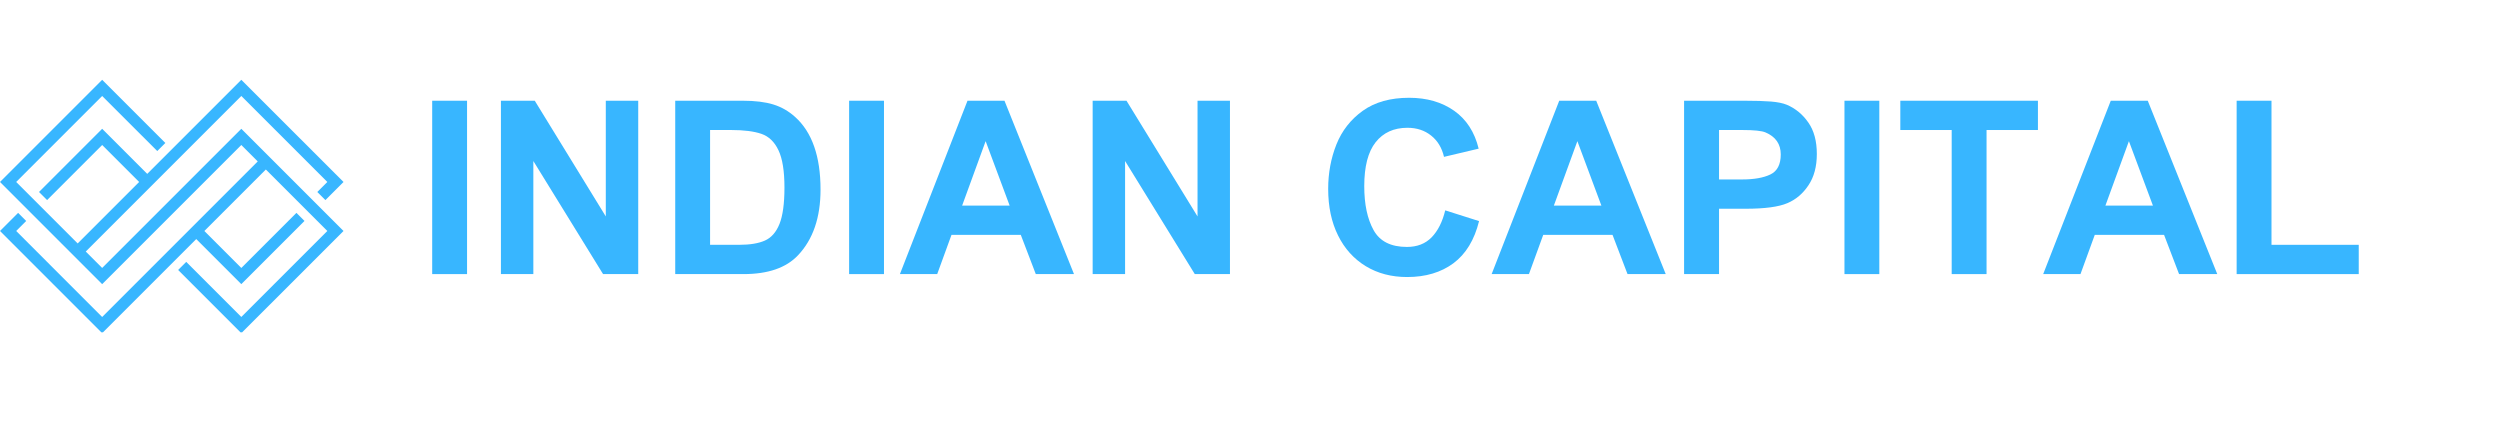
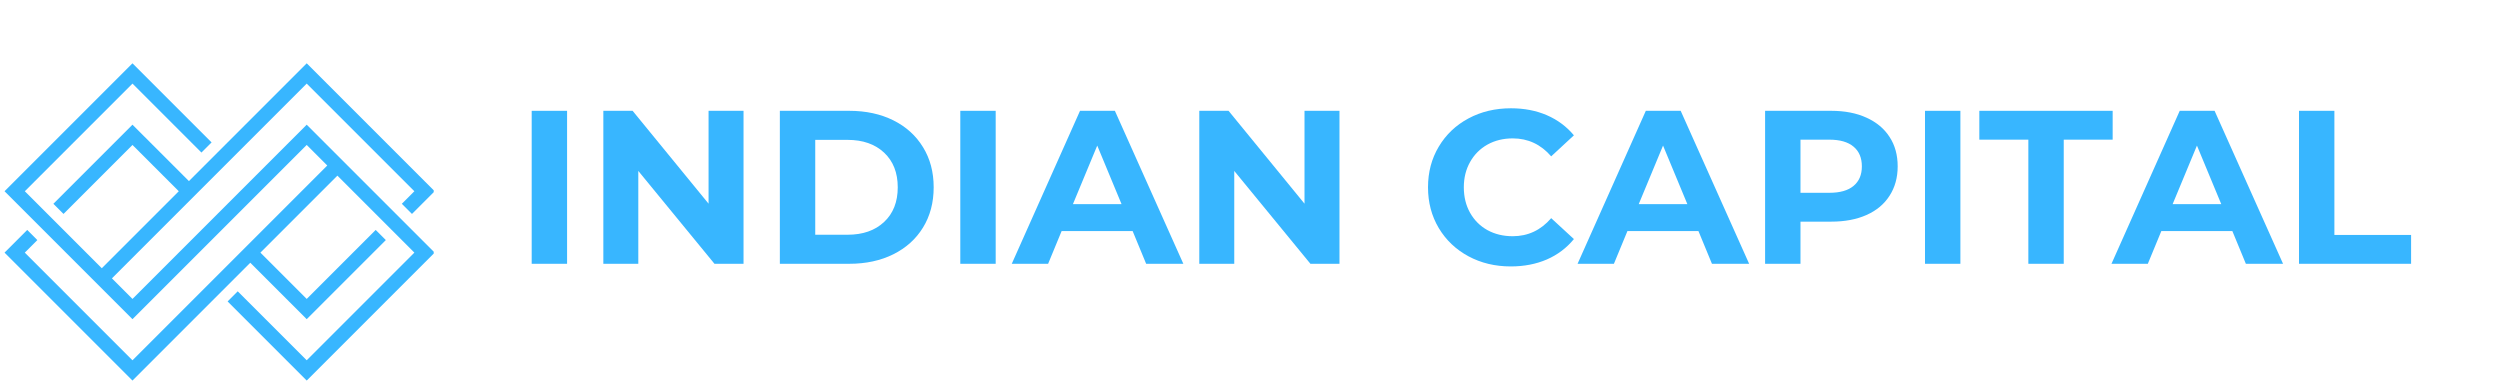
- <svg xmlns="http://www.w3.org/2000/svg" width="514" zoomAndPan="magnify" viewBox="0 0 385.5 69" height="92" preserveAspectRatio="xMidYMid meet" version="1.0">
+ <svg xmlns="http://www.w3.org/2000/svg" width="493" zoomAndPan="magnify" viewBox="0 0 369.75 57.75" height="77" preserveAspectRatio="xMidYMid meet" version="1.0">
  <defs>
    <g />
-     <clipPath id="114abb5bab">
-       <path d="M 0 12.293 L 53 12.293 L 53 51.242 L 0 51.242 Z M 0 12.293 " clip-rule="nonzero" />
+     <clipPath id="d824779500">
+       <path d="M 0.672 9.355 L 64.148 9.355 L 64.148 56.402 L 0.672 56.402 Z M 0.672 9.355 " clip-rule="nonzero" />
    </clipPath>
  </defs>
-   <g clip-path="url(#114abb5bab)">
-     <path fill="#38b6ff" d="M 21.457 28.059 L 15.754 22.359 L 7.262 30.852 L 6.012 29.605 L 15.754 19.859 L 22.703 26.812 L 37.211 12.305 L 52.969 28.059 L 50.176 30.852 L 48.926 29.605 L 50.473 28.059 L 37.211 14.801 L 13.223 38.789 L 15.754 41.316 C 22.887 34.188 30.016 27.059 37.148 19.926 L 37.211 19.859 L 52.969 35.617 L 37.211 51.371 L 27.469 41.629 L 28.719 40.383 L 37.211 48.875 L 50.473 35.617 L 40.992 26.137 L 31.512 35.617 L 37.211 41.32 L 45.707 32.824 L 46.953 34.07 L 37.211 43.812 L 30.262 36.863 L 15.754 51.371 L 0 35.617 L 2.793 32.824 L 4.039 34.074 L 2.496 35.617 L 15.754 48.879 L 39.742 24.891 L 37.211 22.359 C 30.082 29.488 22.949 36.621 15.82 43.75 L 15.754 43.816 L 0 28.059 L 15.754 12.305 L 25.496 22.047 L 24.25 23.293 L 15.754 14.801 L 2.496 28.059 L 11.977 37.539 Z M 21.457 28.059 " fill-opacity="1" fill-rule="evenodd" />
+   <g clip-path="url(#d824779500)">
+     <path fill="#38b6ff" d="M 26.441 28.285 L 19.594 21.438 L 9.395 31.641 L 7.895 30.141 L 19.594 18.441 L 27.941 26.785 L 45.363 9.363 L 64.285 28.285 L 60.93 31.641 L 59.43 30.141 L 61.285 28.285 L 45.363 12.363 L 16.555 41.168 L 19.594 44.211 C 28.156 35.645 36.719 27.082 45.285 18.52 L 45.363 18.441 L 64.285 37.363 L 45.363 56.285 L 33.664 44.582 L 35.16 43.086 L 45.363 53.285 L 61.285 37.363 L 49.902 25.977 L 38.516 37.363 L 45.363 44.211 L 55.562 34.008 L 57.062 35.508 L 45.363 47.207 L 37.016 38.859 L 19.594 56.285 L 0.672 37.363 L 4.027 34.008 L 5.523 35.508 L 3.668 37.363 L 19.594 53.289 L 48.402 24.48 L 45.363 21.438 C 36.797 30.004 28.234 38.566 19.672 47.129 L 19.594 47.207 L 0.672 28.285 L 19.594 9.363 L 31.293 21.062 L 29.793 22.562 L 19.594 12.363 L 3.672 28.285 L 15.055 39.672 Z M 26.441 28.285 " fill-opacity="1" fill-rule="evenodd" />
  </g>
  <g fill="#38b6ff" fill-opacity="1">
-     <g transform="translate(64.09754, 42.26591)">
+     <g transform="translate(75.94863, 39.01468)">
      <g>
-         <path d="M 7.922 0 L 2.547 0 L 2.547 -26.734 L 7.922 -26.734 Z M 7.922 0 " />
+         <path d="M 2.688 -22.625 L 7.922 -22.625 L 7.922 0 L 2.688 0 Z M 2.688 -22.625 " />
      </g>
    </g>
  </g>
  <g fill="#38b6ff" fill-opacity="1">
-     <g transform="translate(74.4765, 42.26591)">
+     <g transform="translate(86.54622, 39.01468)">
      <g>
-         <path d="M 18.938 -8.891 L 18.938 -26.734 L 23.938 -26.734 L 23.938 0 L 18.516 0 L 7.766 -17.438 L 7.766 0 L 2.766 0 L 2.766 -26.734 L 7.984 -26.734 Z M 18.938 -8.891 " />
+         <path d="M 23.422 -22.625 L 23.422 0 L 19.125 0 L 7.859 -13.734 L 7.859 0 L 2.688 0 L 2.688 -22.625 L 7.016 -22.625 L 18.25 -8.891 L 18.25 -22.625 Z M 23.422 -22.625 " />
      </g>
    </g>
  </g>
  <g fill="#38b6ff" fill-opacity="1">
-     <g transform="translate(101.432, 42.26591)">
+     <g transform="translate(112.6525, 39.01468)">
      <g>
-         <path d="M 21.172 -24.234 C 23.785 -21.891 25.094 -18.156 25.094 -13.031 C 25.094 -8.727 23.938 -5.352 21.625 -2.906 C 19.801 -0.969 17 0 13.219 0 L 2.688 0 L 2.688 -26.734 L 13.109 -26.734 C 15.004 -26.734 16.57 -26.539 17.812 -26.156 C 19.062 -25.77 20.18 -25.129 21.172 -24.234 Z M 19.531 -13.328 C 19.531 -15.891 19.223 -17.812 18.609 -19.094 C 18.004 -20.383 17.129 -21.227 15.984 -21.625 C 14.836 -22.02 13.27 -22.219 11.281 -22.219 L 8.062 -22.219 L 8.062 -4.516 L 12.547 -4.516 C 14.211 -4.516 15.535 -4.734 16.516 -5.172 C 17.504 -5.609 18.254 -6.461 18.766 -7.734 C 19.273 -9.004 19.531 -10.867 19.531 -13.328 Z M 19.531 -13.328 " />
+         <path d="M 2.688 -22.625 L 12.953 -22.625 C 15.41 -22.625 17.582 -22.156 19.469 -21.219 C 21.352 -20.281 22.816 -18.957 23.859 -17.25 C 24.91 -15.551 25.438 -13.57 25.438 -11.312 C 25.438 -9.051 24.91 -7.066 23.859 -5.359 C 22.816 -3.66 21.352 -2.344 19.469 -1.406 C 17.582 -0.469 15.41 0 12.953 0 L 2.688 0 Z M 12.703 -4.297 C 14.961 -4.297 16.766 -4.926 18.109 -6.188 C 19.453 -7.445 20.125 -9.156 20.125 -11.312 C 20.125 -13.469 19.453 -15.176 18.109 -16.438 C 16.766 -17.695 14.961 -18.328 12.703 -18.328 L 7.922 -18.328 L 7.922 -4.297 Z M 12.703 -4.297 " />
      </g>
    </g>
  </g>
  <g fill="#38b6ff" fill-opacity="1">
-     <g transform="translate(128.3874, 42.26591)">
+     <g transform="translate(139.3403, 39.01468)">
      <g>
-         <path d="M 7.922 0 L 2.547 0 L 2.547 -26.734 L 7.922 -26.734 Z M 7.922 0 " />
+         <path d="M 2.688 -22.625 L 7.922 -22.625 L 7.922 0 L 2.688 0 Z M 2.688 -22.625 " />
      </g>
    </g>
  </g>
  <g fill="#38b6ff" fill-opacity="1">
-     <g transform="translate(138.7664, 42.26591)">
+     <g transform="translate(149.9379, 39.01468)">
      <g>
-         <path d="M 26.844 0 L 20.953 0 L 18.641 -6.047 L 7.953 -6.047 L 5.75 0 L 0 0 L 10.422 -26.734 L 16.125 -26.734 Z M 9.594 -10.562 L 16.922 -10.562 L 13.219 -20.5 Z M 9.594 -10.562 " />
+         <path d="M 17.578 -4.844 L 7.078 -4.844 L 5.078 0 L -0.297 0 L 9.797 -22.625 L 14.953 -22.625 L 25.078 0 L 19.578 0 Z M 15.938 -8.828 L 12.344 -17.484 L 8.75 -8.828 Z M 15.938 -8.828 " />
      </g>
    </g>
  </g>
  <g fill="#38b6ff" fill-opacity="1">
-     <g transform="translate(165.7218, 42.26591)">
+     <g transform="translate(174.6871, 39.01468)">
      <g>
-         <path d="M 18.938 -8.891 L 18.938 -26.734 L 23.938 -26.734 L 23.938 0 L 18.516 0 L 7.766 -17.438 L 7.766 0 L 2.766 0 L 2.766 -26.734 L 7.984 -26.734 Z M 18.938 -8.891 " />
+         <path d="M 23.422 -22.625 L 23.422 0 L 19.125 0 L 7.859 -13.734 L 7.859 0 L 2.688 0 L 2.688 -22.625 L 7.016 -22.625 L 18.25 -8.891 L 18.25 -22.625 Z M 23.422 -22.625 " />
      </g>
    </g>
  </g>
  <g fill="#38b6ff" fill-opacity="1">
-     <g transform="translate(192.6773, 42.26591)">
+     <g transform="translate(200.7934, 39.01468)">
      <g />
    </g>
  </g>
  <g fill="#38b6ff" fill-opacity="1">
-     <g transform="translate(203.0562, 42.26591)">
+     <g transform="translate(209.937, 39.01468)">
      <g>
-         <path d="M 14.234 -27.188 C 16.961 -27.188 19.273 -26.52 21.172 -25.188 C 23.066 -23.852 24.328 -21.906 24.953 -19.344 L 19.609 -18.078 C 19.285 -19.473 18.625 -20.566 17.625 -21.359 C 16.625 -22.16 15.406 -22.562 13.969 -22.562 C 11.875 -22.562 10.238 -21.816 9.062 -20.328 C 7.895 -18.848 7.312 -16.594 7.312 -13.562 C 7.312 -10.77 7.789 -8.508 8.75 -6.781 C 9.707 -5.051 11.422 -4.188 13.891 -4.188 C 15.461 -4.188 16.734 -4.68 17.703 -5.672 C 18.672 -6.672 19.367 -8.055 19.797 -9.828 L 25.016 -8.172 C 24.297 -5.266 22.977 -3.098 21.062 -1.672 C 19.145 -0.254 16.766 0.453 13.922 0.453 C 11.516 0.453 9.391 -0.102 7.547 -1.219 C 5.703 -2.344 4.273 -3.926 3.266 -5.969 C 2.254 -8.008 1.75 -10.398 1.75 -13.141 C 1.75 -15.578 2.172 -17.859 3.016 -19.984 C 3.867 -22.117 5.227 -23.852 7.094 -25.188 C 8.957 -26.52 11.336 -27.188 14.234 -27.188 Z M 14.234 -27.188 " />
+         <path d="M 13.5 0.391 C 11.195 0.391 9.113 -0.109 7.25 -1.109 C 5.383 -2.117 3.922 -3.508 2.859 -5.281 C 1.797 -7.062 1.266 -9.07 1.266 -11.312 C 1.266 -13.551 1.797 -15.555 2.859 -17.328 C 3.922 -19.109 5.383 -20.5 7.25 -21.5 C 9.113 -22.5 11.207 -23 13.531 -23 C 15.5 -23 17.273 -22.656 18.859 -21.969 C 20.441 -21.281 21.77 -20.289 22.844 -19 L 19.484 -15.891 C 17.953 -17.66 16.055 -18.547 13.797 -18.547 C 12.398 -18.547 11.148 -18.238 10.047 -17.625 C 8.953 -17.008 8.098 -16.148 7.484 -15.047 C 6.867 -13.953 6.562 -12.707 6.562 -11.312 C 6.562 -9.906 6.867 -8.648 7.484 -7.547 C 8.098 -6.453 8.953 -5.598 10.047 -4.984 C 11.148 -4.379 12.398 -4.078 13.797 -4.078 C 16.055 -4.078 17.953 -4.969 19.484 -6.75 L 22.844 -3.656 C 21.77 -2.344 20.438 -1.336 18.844 -0.641 C 17.25 0.047 15.469 0.391 13.5 0.391 Z M 13.5 0.391 " />
      </g>
    </g>
  </g>
  <g fill="#38b6ff" fill-opacity="1">
-     <g transform="translate(230.0117, 42.26591)">
+     <g transform="translate(233.62, 39.01468)">
      <g>
-         <path d="M 26.844 0 L 20.953 0 L 18.641 -6.047 L 7.953 -6.047 L 5.75 0 L 0 0 L 10.422 -26.734 L 16.125 -26.734 Z M 9.594 -10.562 L 16.922 -10.562 L 13.219 -20.5 Z M 9.594 -10.562 " />
+         <path d="M 17.578 -4.844 L 7.078 -4.844 L 5.078 0 L -0.297 0 L 9.797 -22.625 L 14.953 -22.625 L 25.078 0 L 19.578 0 Z M 15.938 -8.828 L 12.344 -17.484 L 8.75 -8.828 Z M 15.938 -8.828 " />
      </g>
    </g>
  </g>
  <g fill="#38b6ff" fill-opacity="1">
-     <g transform="translate(256.9671, 42.26591)">
+     <g transform="translate(258.3693, 39.01468)">
      <g>
-         <path d="M 18.562 -26.109 C 19.906 -25.535 21.008 -24.625 21.875 -23.375 C 22.75 -22.133 23.188 -20.516 23.188 -18.516 C 23.188 -16.578 22.754 -14.969 21.891 -13.688 C 21.035 -12.406 19.953 -11.488 18.641 -10.938 C 17.297 -10.363 15.156 -10.078 12.219 -10.078 L 8.109 -10.078 L 8.109 0 L 2.719 0 L 2.719 -26.734 L 12.031 -26.734 C 13.738 -26.734 15.102 -26.691 16.125 -26.609 C 17.145 -26.523 17.957 -26.359 18.562 -26.109 Z M 17.625 -18.453 C 17.625 -20.047 16.844 -21.176 15.281 -21.844 C 14.707 -22.094 13.5 -22.219 11.656 -22.219 L 8.109 -22.219 L 8.109 -14.594 L 11.656 -14.594 C 13.5 -14.594 14.953 -14.848 16.016 -15.359 C 17.086 -15.867 17.625 -16.898 17.625 -18.453 Z M 17.625 -18.453 " />
+         <path d="M 12.469 -22.625 C 14.477 -22.625 16.219 -22.285 17.688 -21.609 C 19.164 -20.941 20.301 -19.992 21.094 -18.766 C 21.895 -17.547 22.297 -16.094 22.297 -14.406 C 22.297 -12.75 21.895 -11.301 21.094 -10.062 C 20.301 -8.82 19.164 -7.875 17.688 -7.219 C 16.219 -6.562 14.477 -6.234 12.469 -6.234 L 7.922 -6.234 L 7.922 0 L 2.688 0 L 2.688 -22.625 Z M 12.188 -10.5 C 13.758 -10.5 14.953 -10.836 15.766 -11.516 C 16.586 -12.191 17 -13.156 17 -14.406 C 17 -15.676 16.586 -16.648 15.766 -17.328 C 14.953 -18.016 13.758 -18.359 12.188 -18.359 L 7.922 -18.359 L 7.922 -10.5 Z M 12.188 -10.5 " />
      </g>
    </g>
  </g>
  <g fill="#38b6ff" fill-opacity="1">
-     <g transform="translate(281.8692, 42.26591)">
+     <g transform="translate(282.02, 39.01468)">
      <g>
-         <path d="M 7.922 0 L 2.547 0 L 2.547 -26.734 L 7.922 -26.734 Z M 7.922 0 " />
+         <path d="M 2.688 -22.625 L 7.922 -22.625 L 7.922 0 L 2.688 0 Z M 2.688 -22.625 " />
      </g>
    </g>
  </g>
  <g fill="#38b6ff" fill-opacity="1">
-     <g transform="translate(292.2481, 42.26591)">
+     <g transform="translate(292.6176, 39.01468)">
      <g>
-         <path d="M 22 -22.219 L 14.078 -22.219 L 14.078 0 L 8.703 0 L 8.703 -22.219 L 0.781 -22.219 L 0.781 -26.734 L 22 -26.734 Z M 22 -22.219 " />
+         <path d="M 7.375 -18.359 L 0.125 -18.359 L 0.125 -22.625 L 19.844 -22.625 L 19.844 -18.359 L 12.609 -18.359 L 12.609 0 L 7.375 0 Z M 7.375 -18.359 " />
      </g>
    </g>
  </g>
  <g fill="#38b6ff" fill-opacity="1">
-     <g transform="translate(315.0594, 42.26591)">
+     <g transform="translate(312.585, 39.01468)">
      <g>
-         <path d="M 26.844 0 L 20.953 0 L 18.641 -6.047 L 7.953 -6.047 L 5.75 0 L 0 0 L 10.422 -26.734 L 16.125 -26.734 Z M 9.594 -10.562 L 16.922 -10.562 L 13.219 -20.5 Z M 9.594 -10.562 " />
+         <path d="M 17.578 -4.844 L 7.078 -4.844 L 5.078 0 L -0.297 0 L 9.797 -22.625 L 14.953 -22.625 L 25.078 0 L 19.578 0 Z M 15.938 -8.828 L 12.344 -17.484 L 8.75 -8.828 Z M 15.938 -8.828 " />
      </g>
    </g>
  </g>
  <g fill="#38b6ff" fill-opacity="1">
-     <g transform="translate(342.0149, 42.26591)">
+     <g transform="translate(337.3342, 39.01468)">
      <g>
-         <path d="M 8.25 -4.516 L 21.703 -4.516 L 21.703 0 L 2.875 0 L 2.875 -26.734 L 8.25 -26.734 Z M 8.25 -4.516 " />
+         <path d="M 2.688 -22.625 L 7.922 -22.625 L 7.922 -4.266 L 19.266 -4.266 L 19.266 0 L 2.688 0 Z M 2.688 -22.625 " />
      </g>
    </g>
  </g>
</svg>
